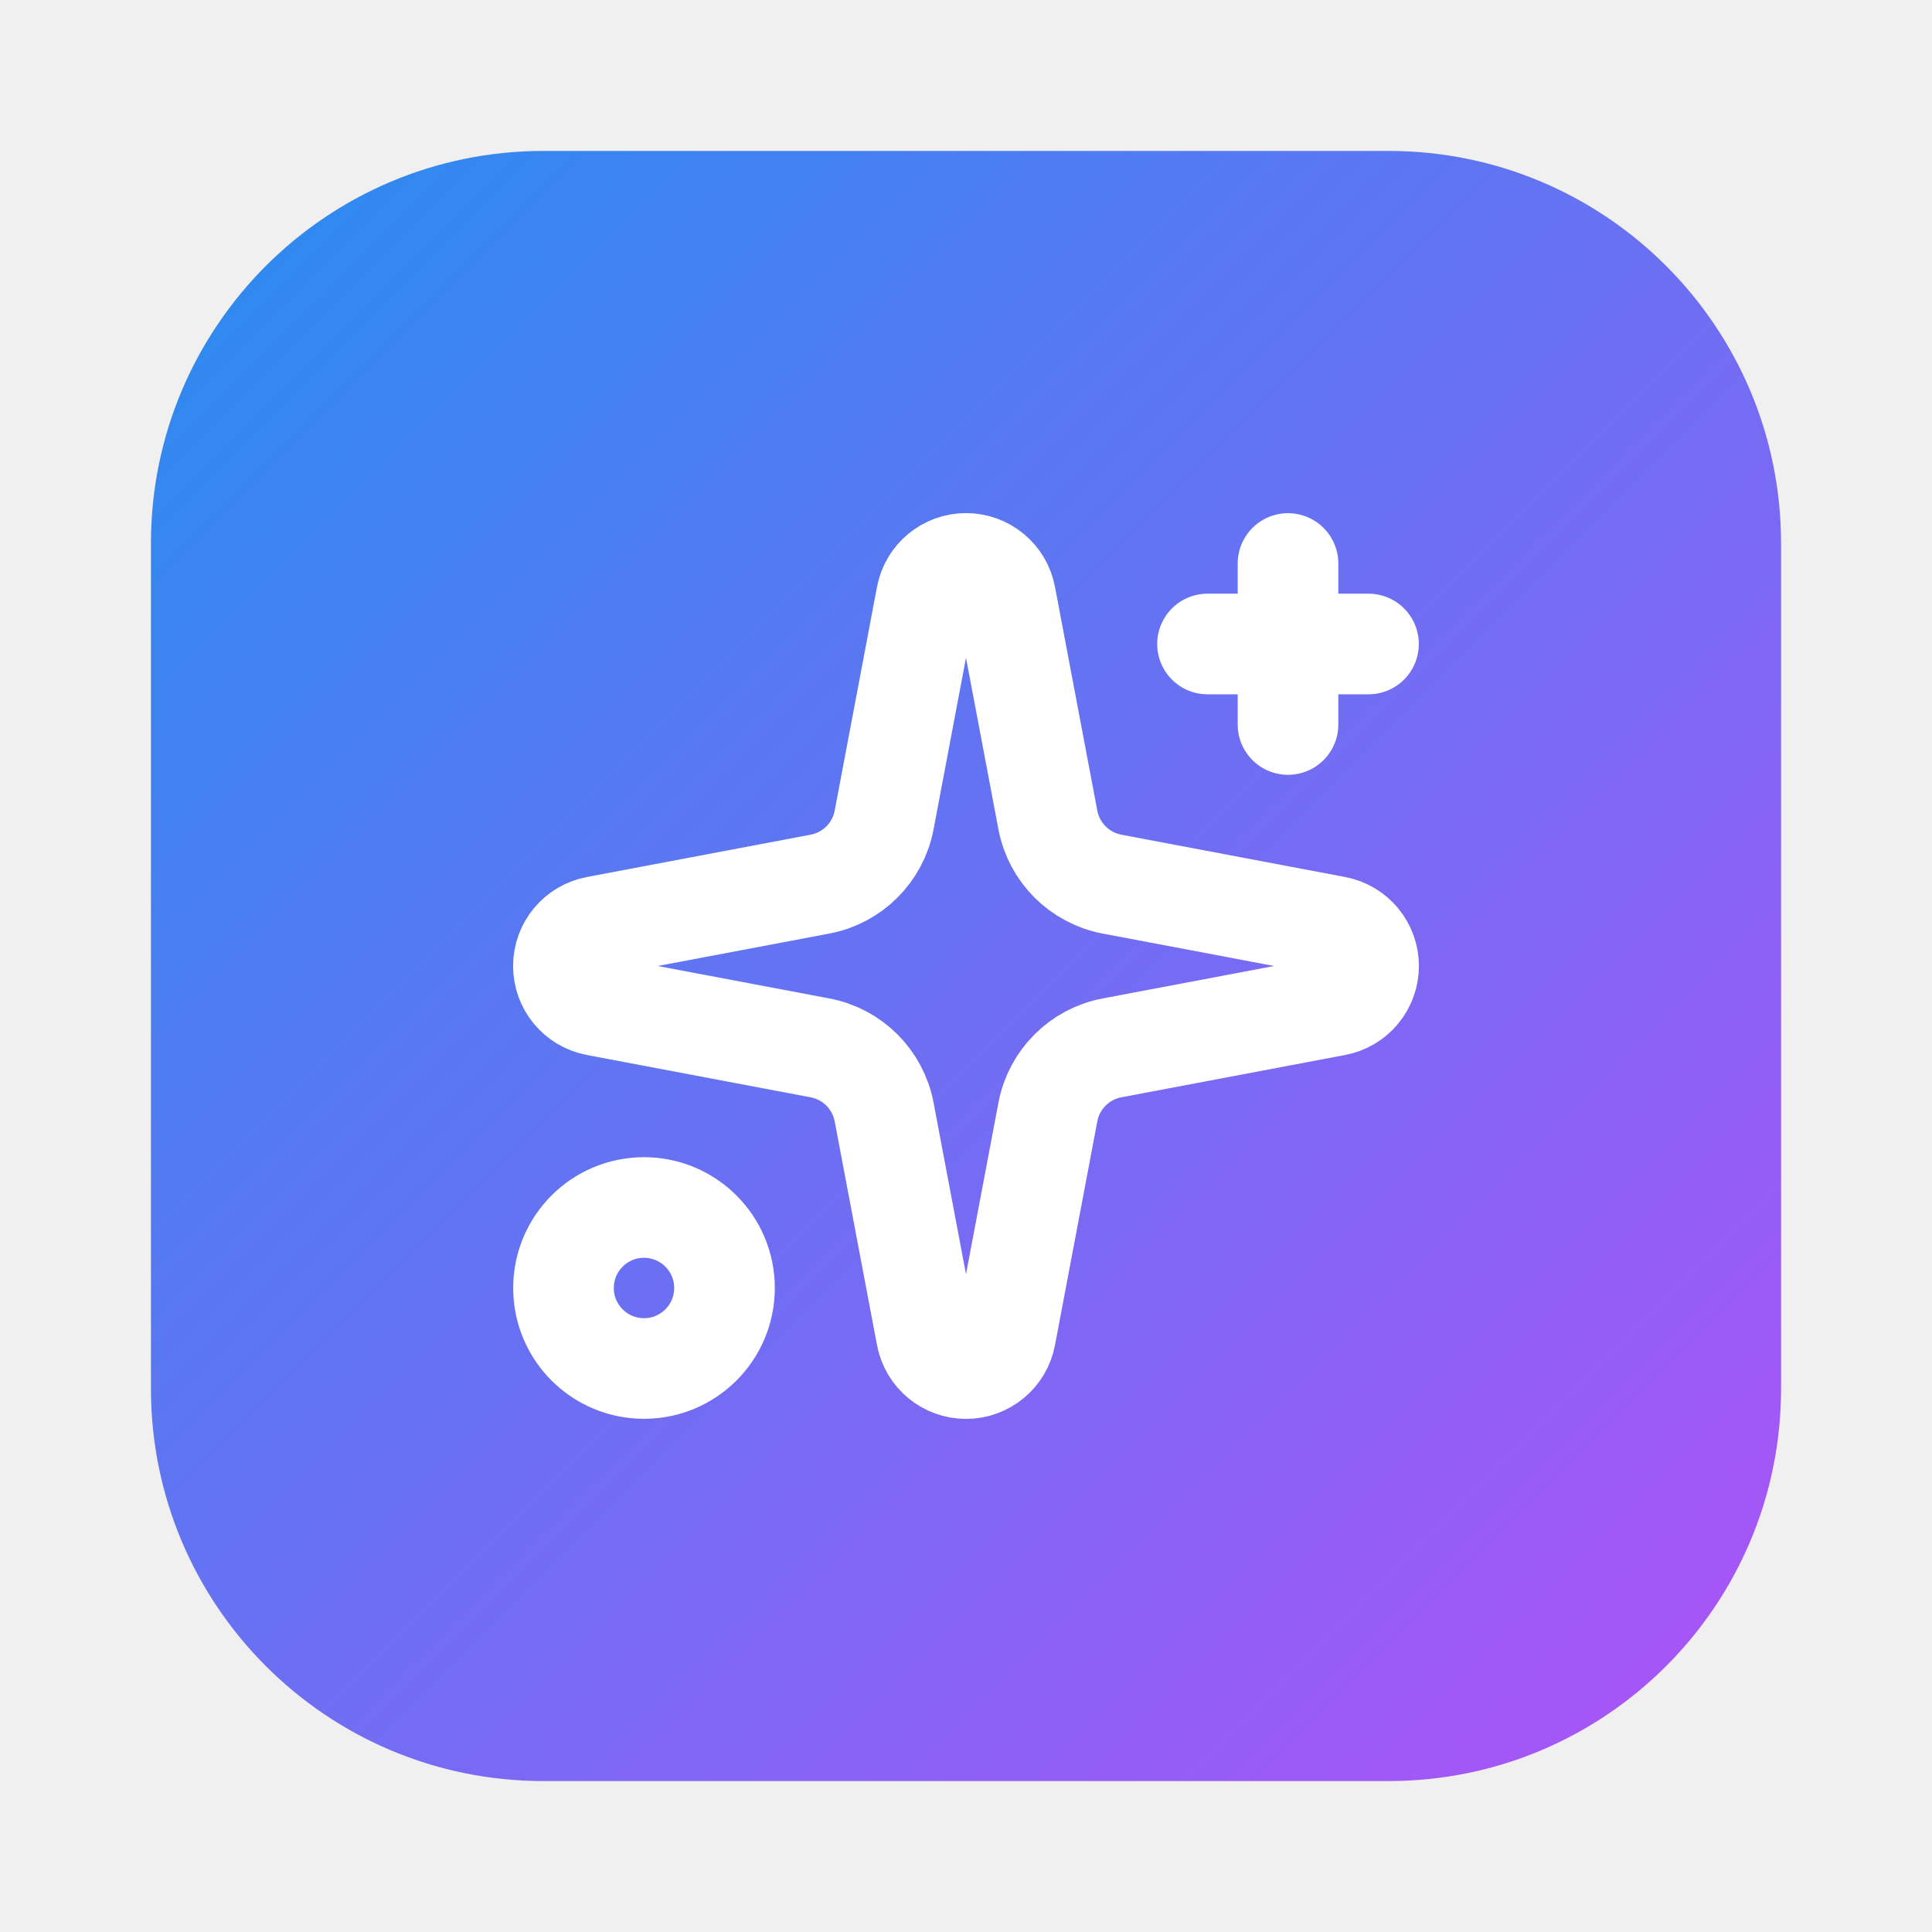
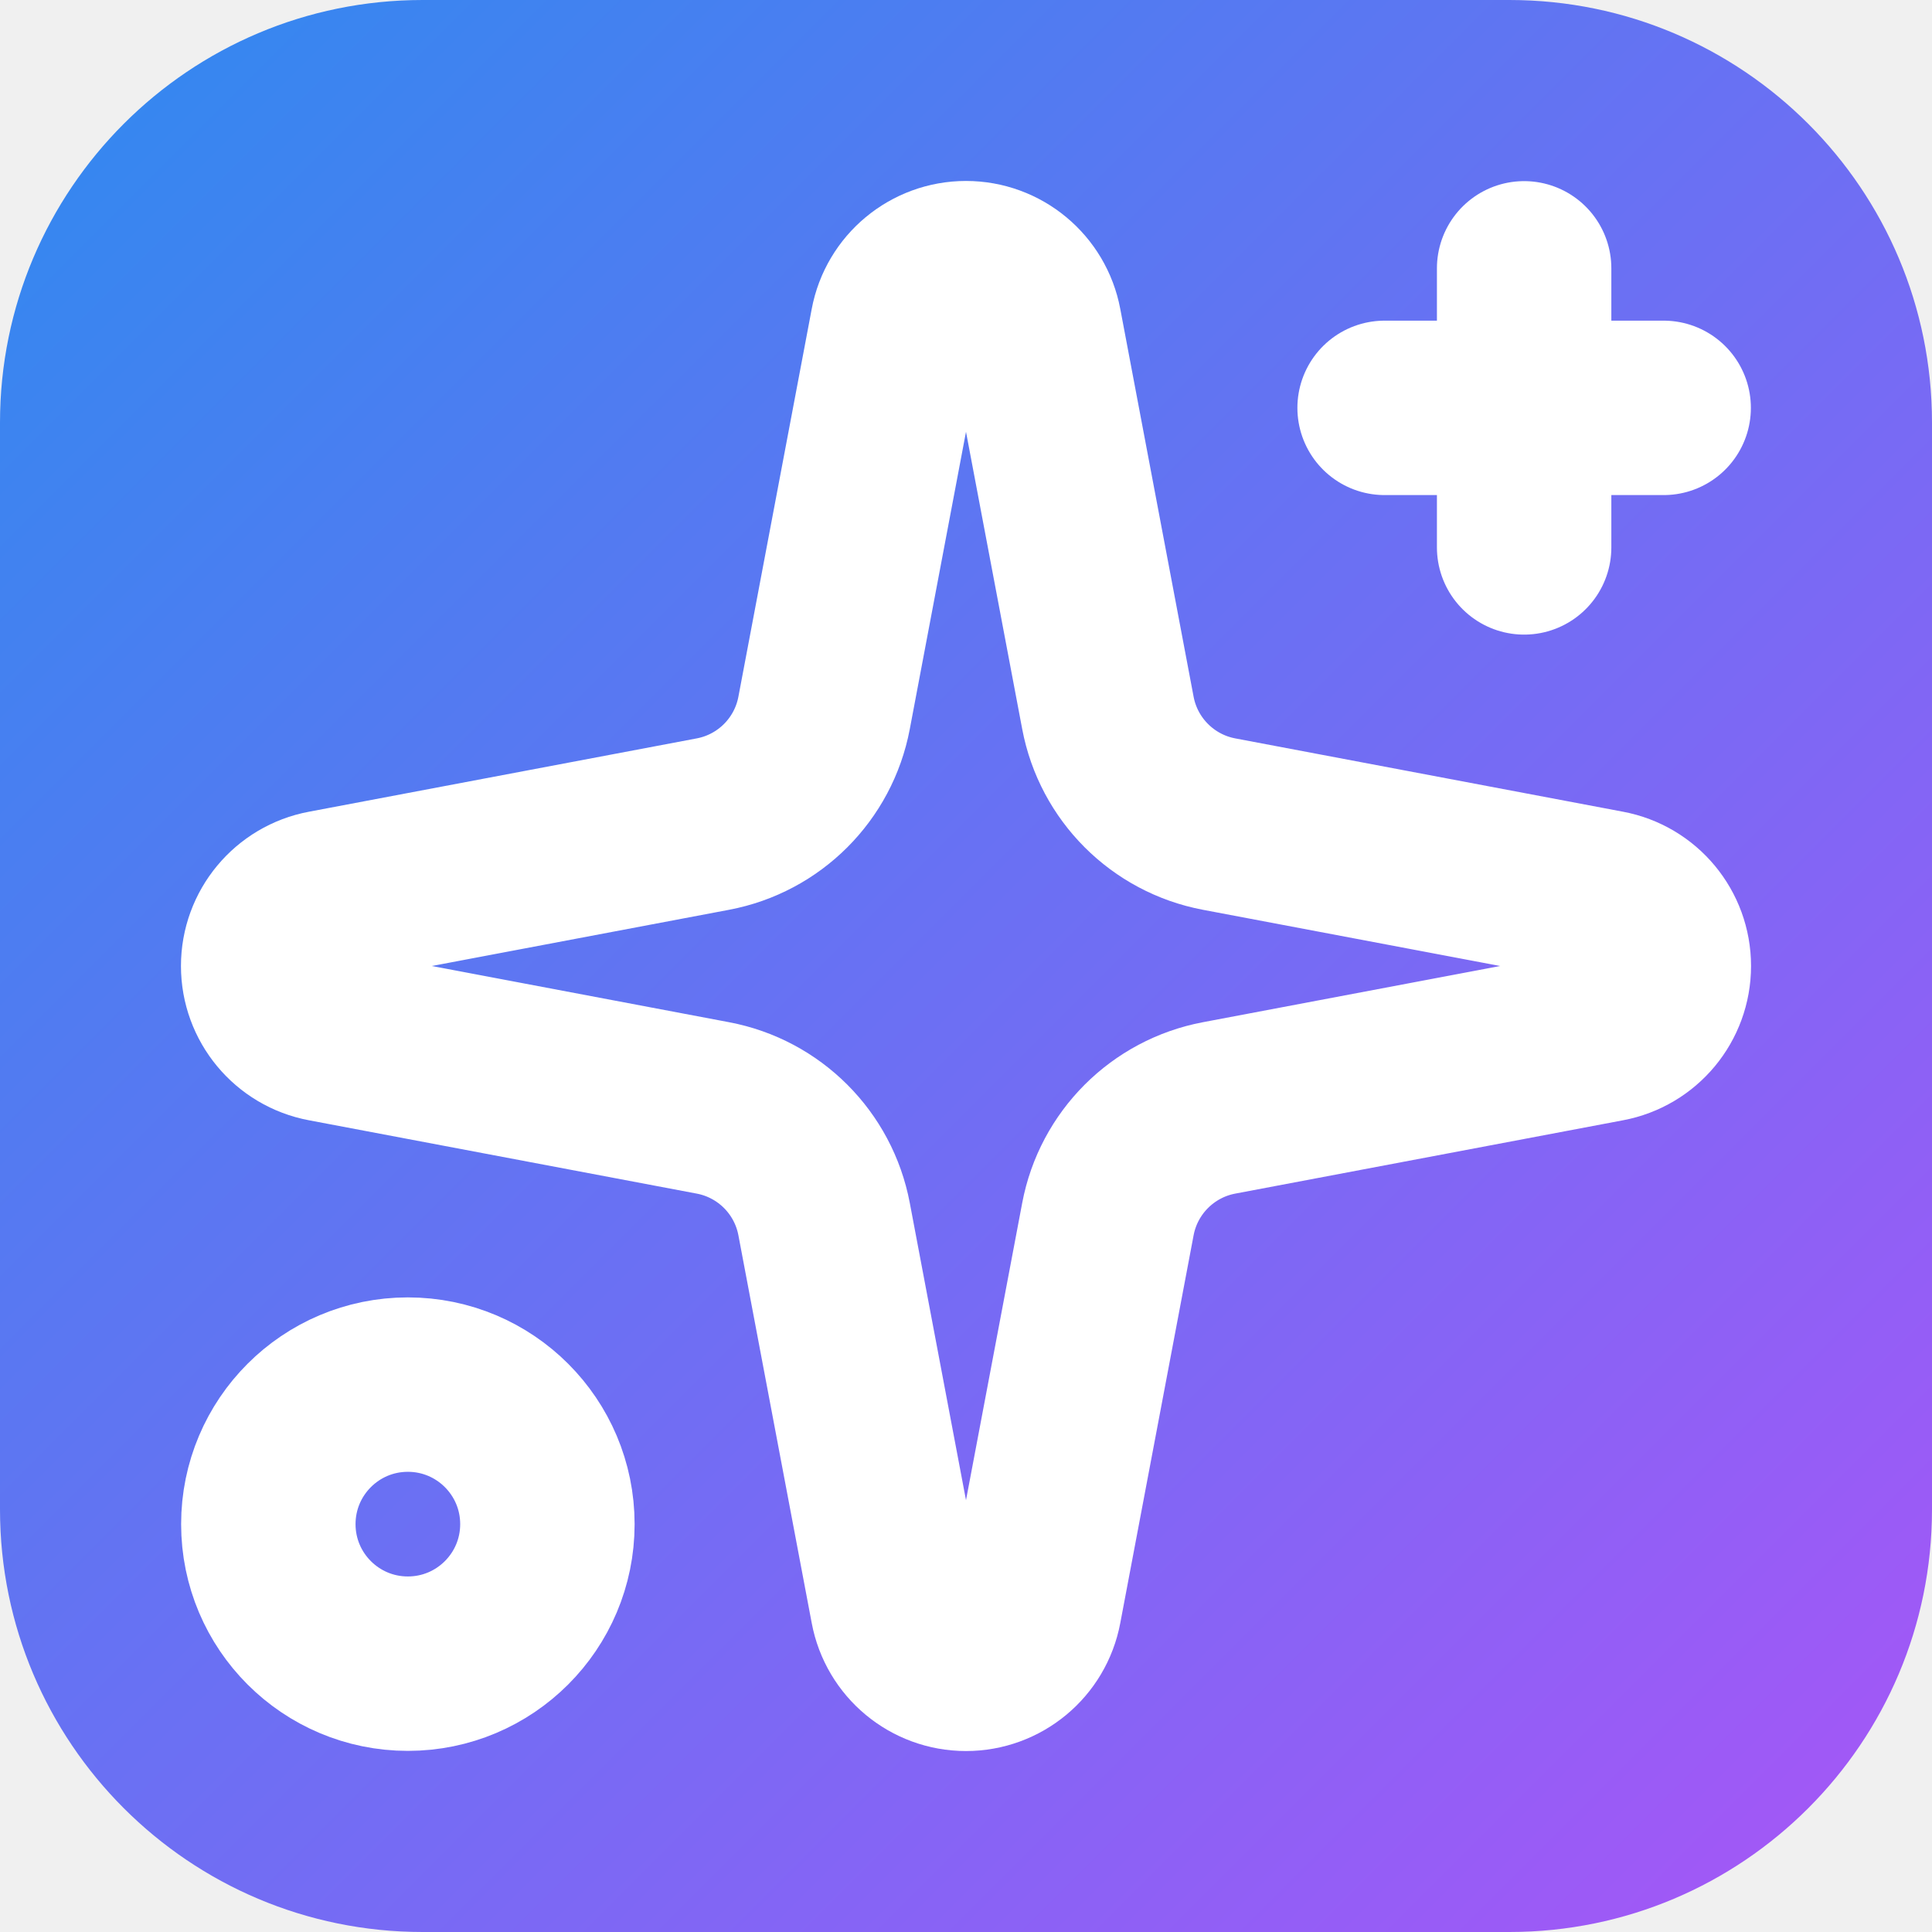
<svg xmlns="http://www.w3.org/2000/svg" viewBox="0 0 256 256" fill="none">
  <defs>
-     <linearGradient id="icon-gradient" x1="32" y1="32" x2="224" y2="224" gradientUnits="userSpaceOnUse">
+     <linearGradient id="icon-gradient" x1="0" y1="0" x2="256" y2="256" gradientUnits="userSpaceOnUse">
      <stop stop-color="#2f8aef" />
      <stop offset="1" stop-color="#a855f7" />
    </linearGradient>
  </defs>
-   <rect x="20" y="20" width="216" height="216" rx="52" fill="url(#icon-gradient)" />
-   <g transform="translate(64 64) scale(5.333333)" stroke="#ffffff" stroke-width="2.5" stroke-linecap="round" stroke-linejoin="round">
+   <rect x="0" y="0" width="256" height="256" rx="56" fill="url(#icon-gradient)" />
+   <g transform="translate(17.06667 17.06667) scale(9.244444)" stroke="#ffffff" stroke-width="2.5" stroke-linecap="round" stroke-linejoin="round">
    <path d="M11.017 2.814a1 1 0 0 1 1.966 0l1.051 5.558a2 2 0 0 0 1.594 1.594l5.558 1.051a1 1 0 0 1 0 1.966l-5.558 1.051a2 2 0 0 0-1.594 1.594l-1.051 5.558a1 1 0 0 1-1.966 0l-1.051-5.558a2 2 0 0 0-1.594-1.594l-5.558-1.051a1 1 0 0 1 0-1.966l5.558-1.051a2 2 0 0 0 1.594-1.594z" />
    <path d="M20 2v4" />
    <path d="M22 4h-4" />
    <circle cx="4" cy="20" r="2" />
  </g>
</svg>
